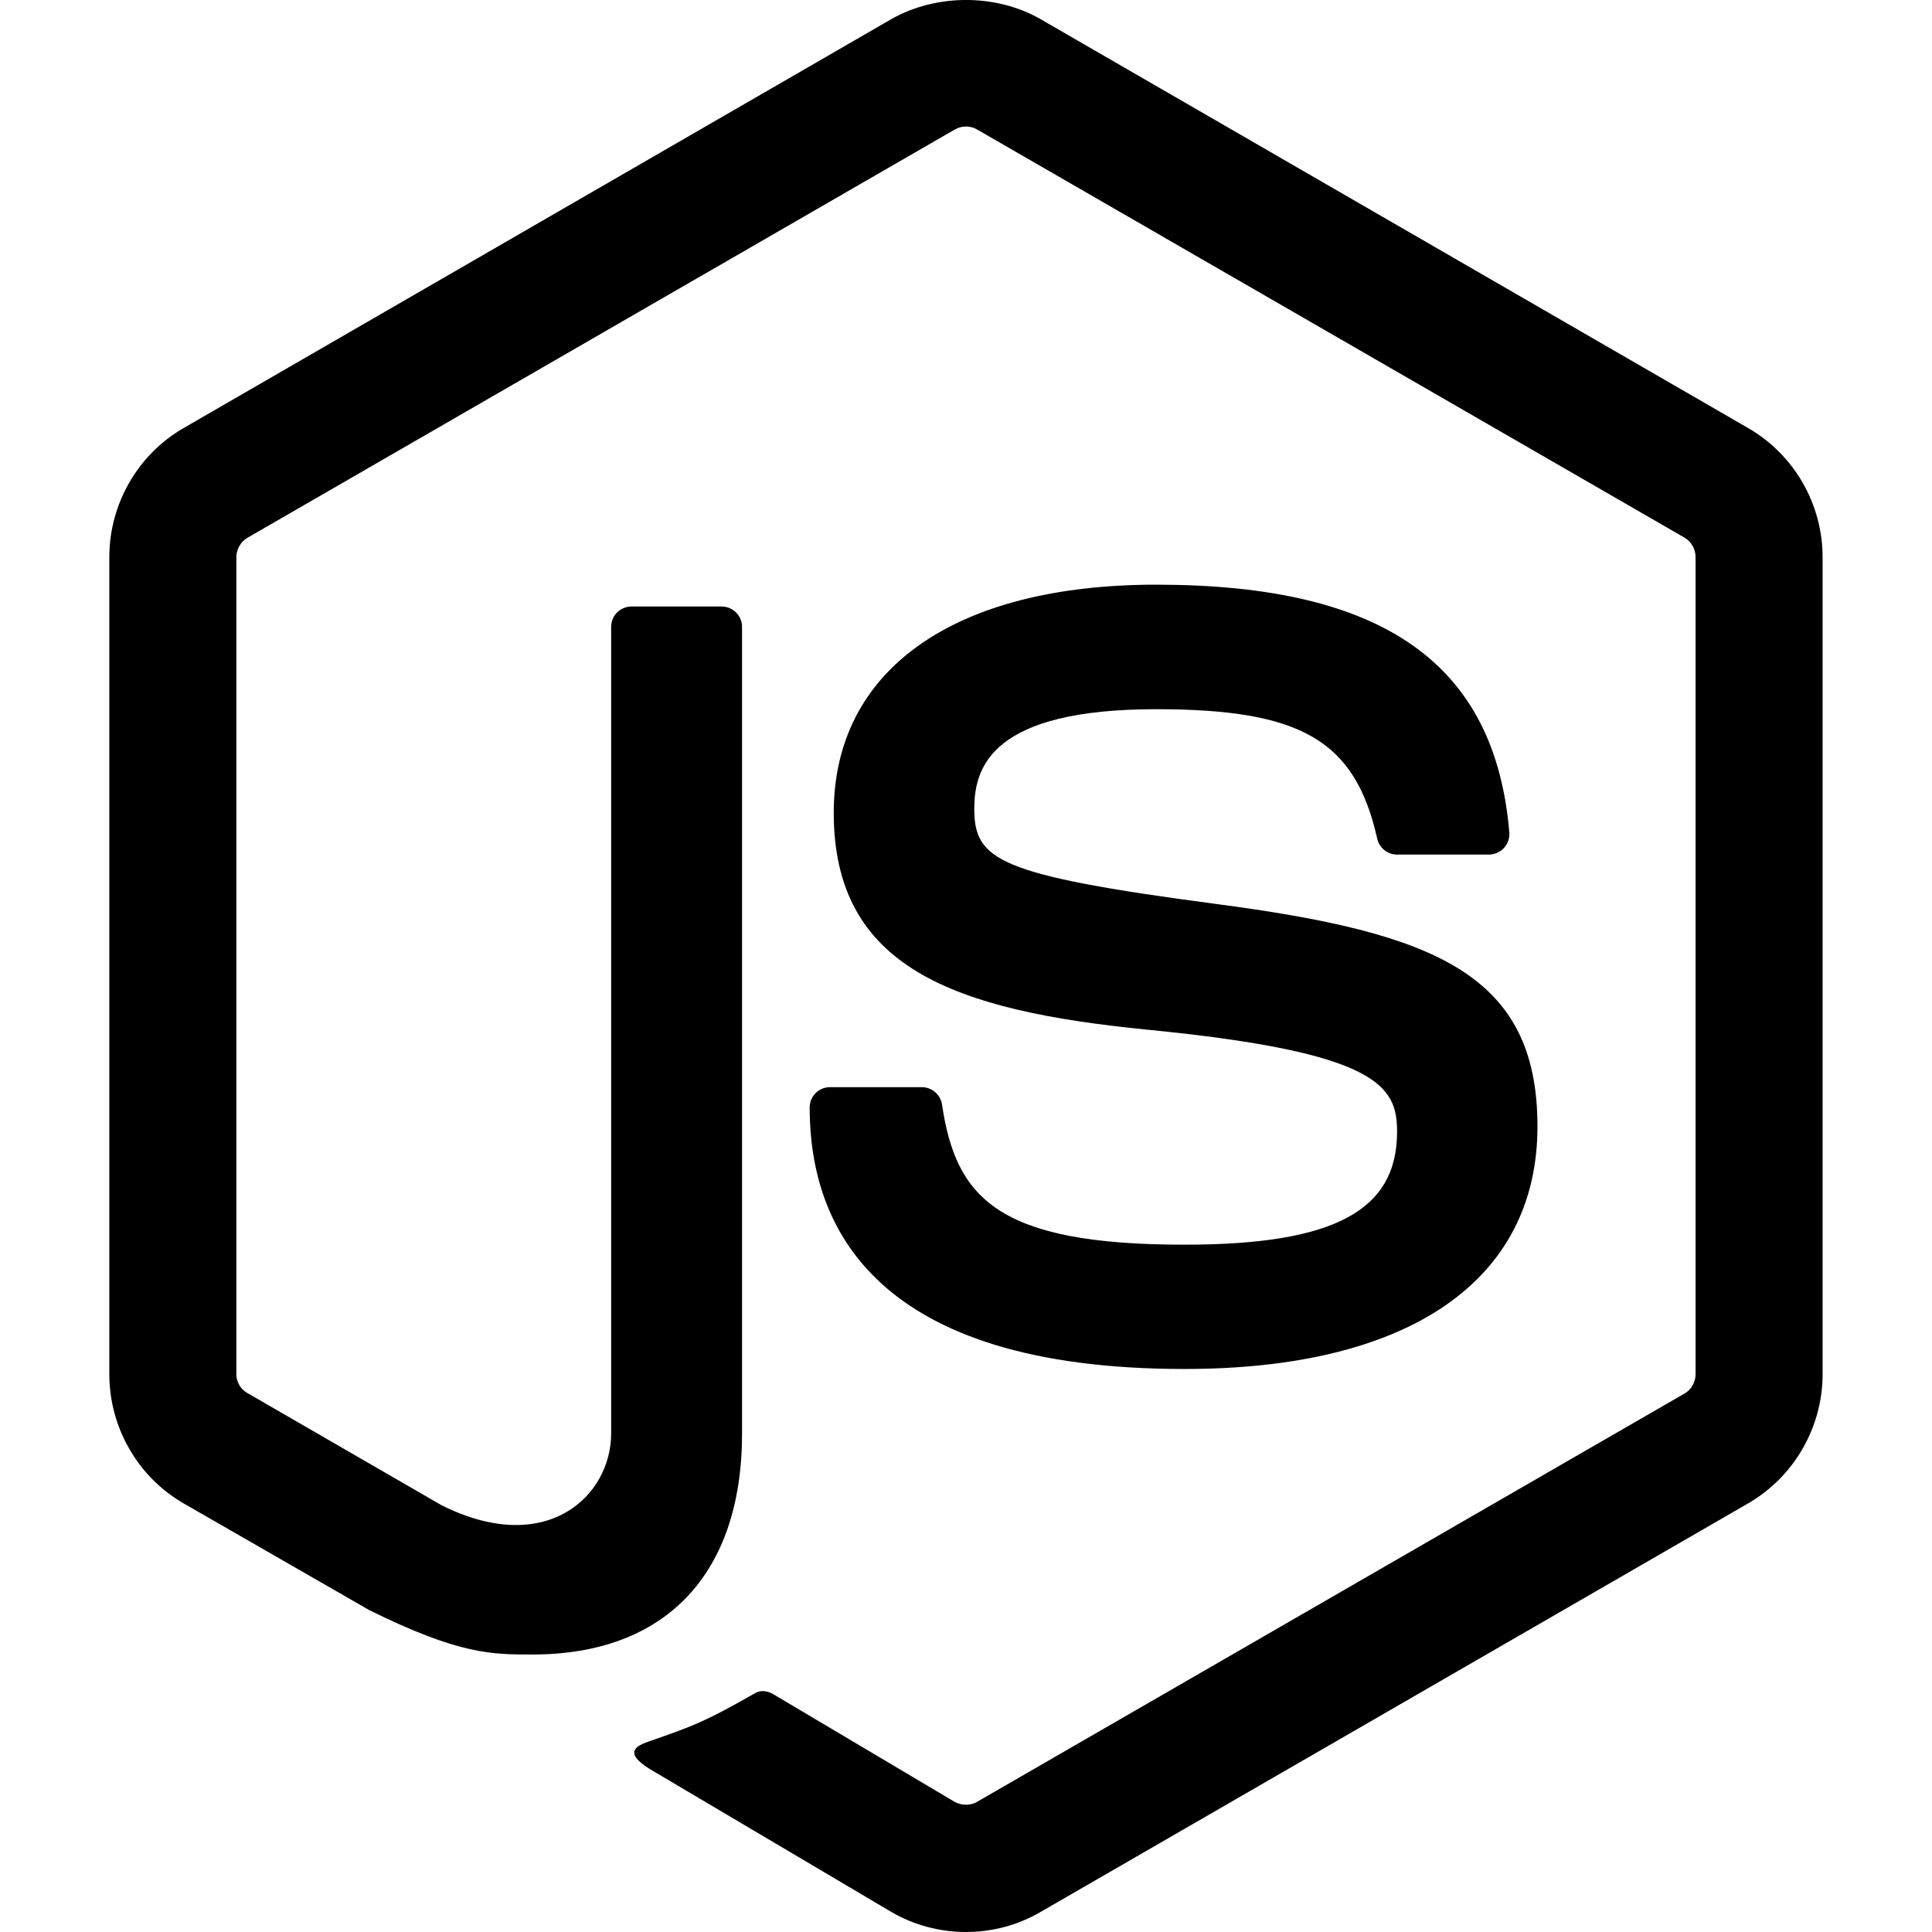
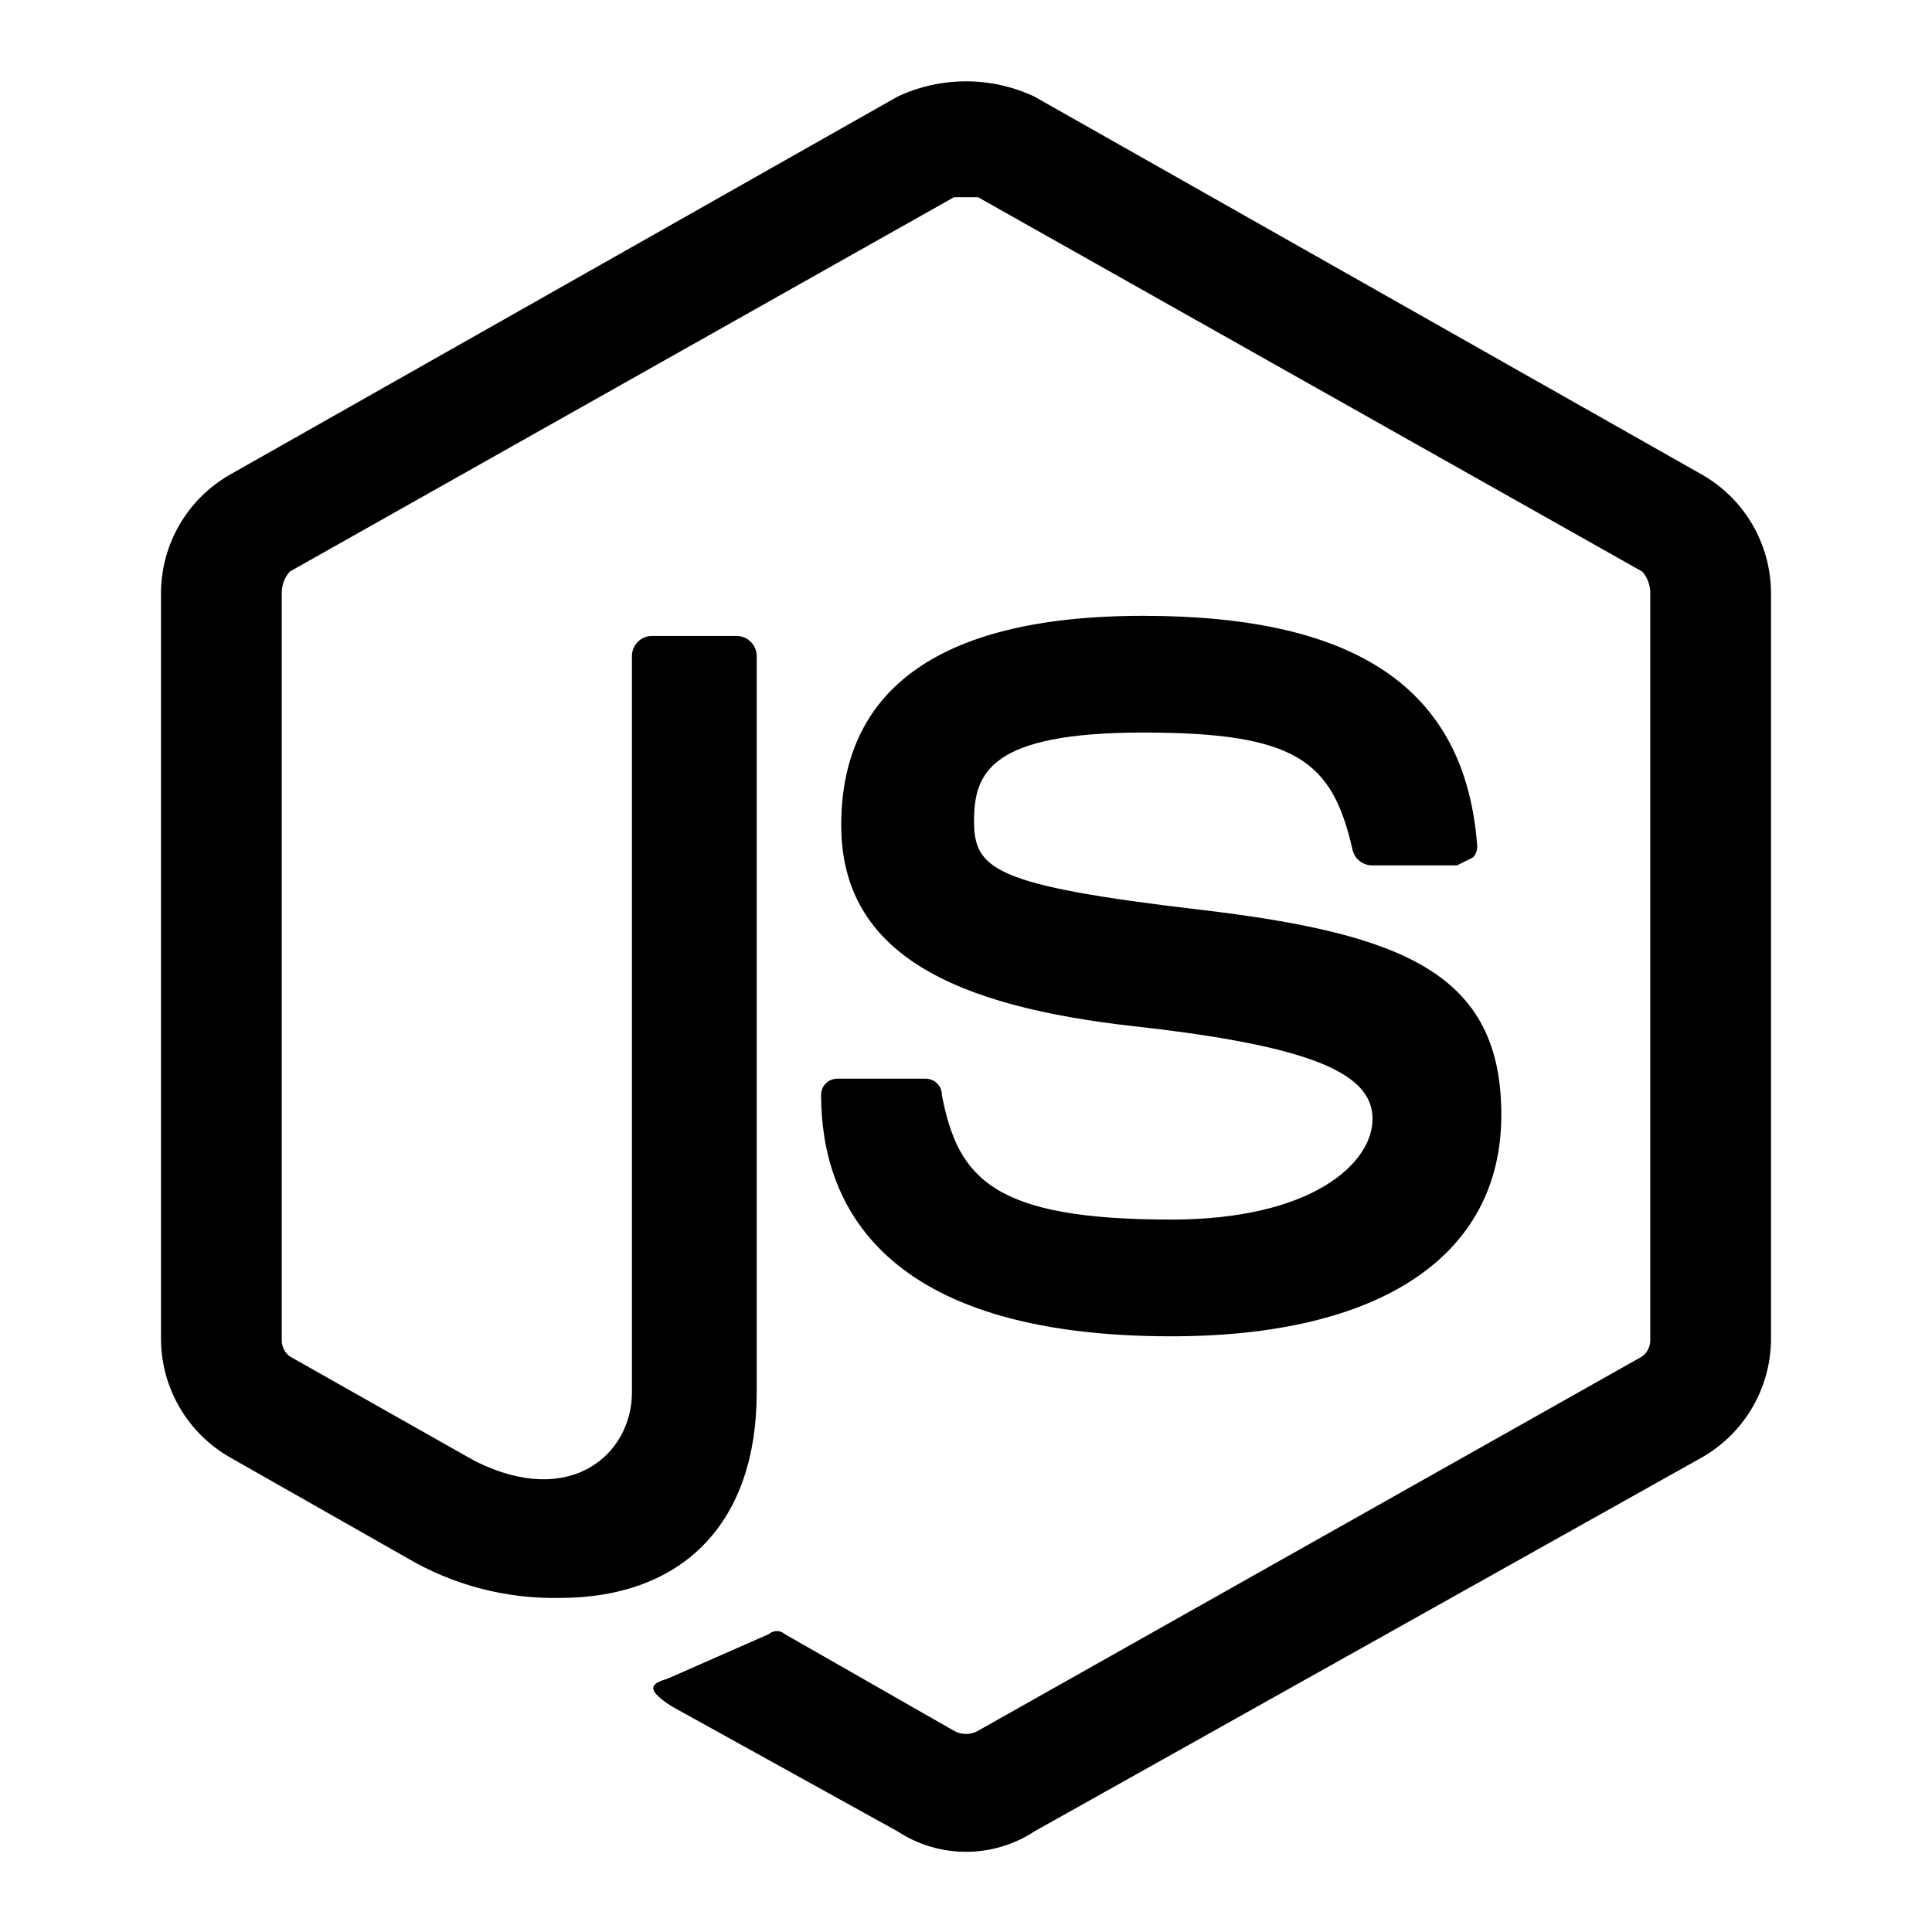
- <svg xmlns="http://www.w3.org/2000/svg" role="img" viewBox="0 0 24 24">
-   <path d="M11.998,24c-0.321,0-0.641-0.084-0.922-0.247l-2.936-1.737c-0.438-0.245-0.224-0.332-0.08-0.383 c0.585-0.203,0.703-0.25,1.328-0.604c0.065-0.037,0.151-0.023,0.218,0.017l2.256,1.339c0.082,0.045,0.197,0.045,0.272,0l8.795-5.076 c0.082-0.047,0.134-0.141,0.134-0.238V6.921c0-0.099-0.053-0.192-0.137-0.242l-8.791-5.072c-0.081-0.047-0.189-0.047-0.271,0 L3.075,6.68C2.99,6.729,2.936,6.825,2.936,6.921v10.15c0,0.097,0.054,0.189,0.139,0.235l2.409,1.392 c1.307,0.654,2.108-0.116,2.108-0.89V7.787c0-0.142,0.114-0.253,0.256-0.253h1.115c0.139,0,0.255,0.112,0.255,0.253v10.021 c0,1.745-0.95,2.745-2.604,2.745c-0.508,0-0.909,0-2.026-0.551L2.28,18.675c-0.57-0.329-0.922-0.945-0.922-1.604V6.921 c0-0.659,0.353-1.275,0.922-1.603l8.795-5.082c0.557-0.315,1.296-0.315,1.848,0l8.794,5.082c0.57,0.329,0.924,0.944,0.924,1.603 v10.15c0,0.659-0.354,1.273-0.924,1.604l-8.794,5.078C12.643,23.916,12.324,24,11.998,24z M19.099,13.993 c0-1.9-1.284-2.406-3.987-2.763c-2.731-0.361-3.009-0.548-3.009-1.187c0-0.528,0.235-1.233,2.258-1.233 c1.807,0,2.473,0.389,2.747,1.607c0.024,0.115,0.129,0.199,0.247,0.199h1.141c0.071,0,0.138-0.031,0.186-0.081 c0.048-0.054,0.074-0.123,0.067-0.196c-0.177-2.098-1.571-3.076-4.388-3.076c-2.508,0-4.004,1.058-4.004,2.833 c0,1.925,1.488,2.457,3.895,2.695c2.88,0.282,3.103,0.703,3.103,1.269c0,0.983-0.789,1.402-2.642,1.402 c-2.327,0-2.839-0.584-3.011-1.742c-0.02-0.124-0.126-0.215-0.253-0.215h-1.137c-0.141,0-0.254,0.112-0.254,0.253 c0,1.482,0.806,3.248,4.655,3.248C17.501,17.007,19.099,15.91,19.099,13.993z" />
+ <svg xmlns="http://www.w3.org/2000/svg" width="800px" height="800px" viewBox="0 0 48 48">
+   <g id="Layer_2" data-name="Layer 2">
+     <g id="invisible_box" data-name="invisible box">
+       <rect width="48" height="48" fill="none" />
+     </g>
+     <g id="Q3_icons" data-name="Q3 icons">
+       <g>
+         <path d="M42.3,11.8,25.7,2.4a4,4,0,0,0-3.4,0L5.7,11.8A3.4,3.4,0,0,0,4,14.7V33.3a3.4,3.4,0,0,0,1.7,2.9l4.4,2.5a7.2,7.2,0,0,0,3.8,1c3.1,0,4.9-1.9,4.9-5.1V16.3a.5.5,0,0,0-.5-.5H16.2a.5.5,0,0,0-.5.5V34.6c0,1.5-1.5,2.9-3.9,1.7L7.2,33.7a.5.5,0,0,1-.2-.4V14.7a.8.8,0,0,1,.2-.5L23.7,4.9h.6l16.5,9.3a.8.8,0,0,1,.2.5V33.3a.5.5,0,0,1-.2.4L24.3,43a.6.6,0,0,1-.6,0l-4.2-2.4a.3.3,0,0,0-.4,0l-2.5,1.1c-.3.1-.7.2.1.7l5.6,3.1a3.1,3.1,0,0,0,3.4,0l16.6-9.3A3.4,3.4,0,0,0,44,33.3V14.7A3.4,3.4,0,0,0,42.3,11.8Z" />
+         <path d="M29.1,30.3c-4.4,0-5.3-1-5.7-3.1a.4.4,0,0,0-.4-.4H20.8a.4.4,0,0,0-.4.4c0,2.7,1.5,6,8.7,6,5.2,0,8.2-2,8.2-5.5s-2.4-4.5-7.5-5.1-5.6-1-5.6-2.2.4-2.2,4.2-2.2,4.7.7,5.2,2.9a.5.5,0,0,0,.5.4h2.1l.4-.2a.4.4,0,0,0,.1-.3c-.3-3.9-3-5.7-8.3-5.7s-7.5,2-7.5,5.2,2.8,4.5,7.3,5,5.9,1.2,5.9,2.3S32.6,30.3,29.1,30.3Z" />
+       </g>
+     </g>
+   </g>
</svg>
